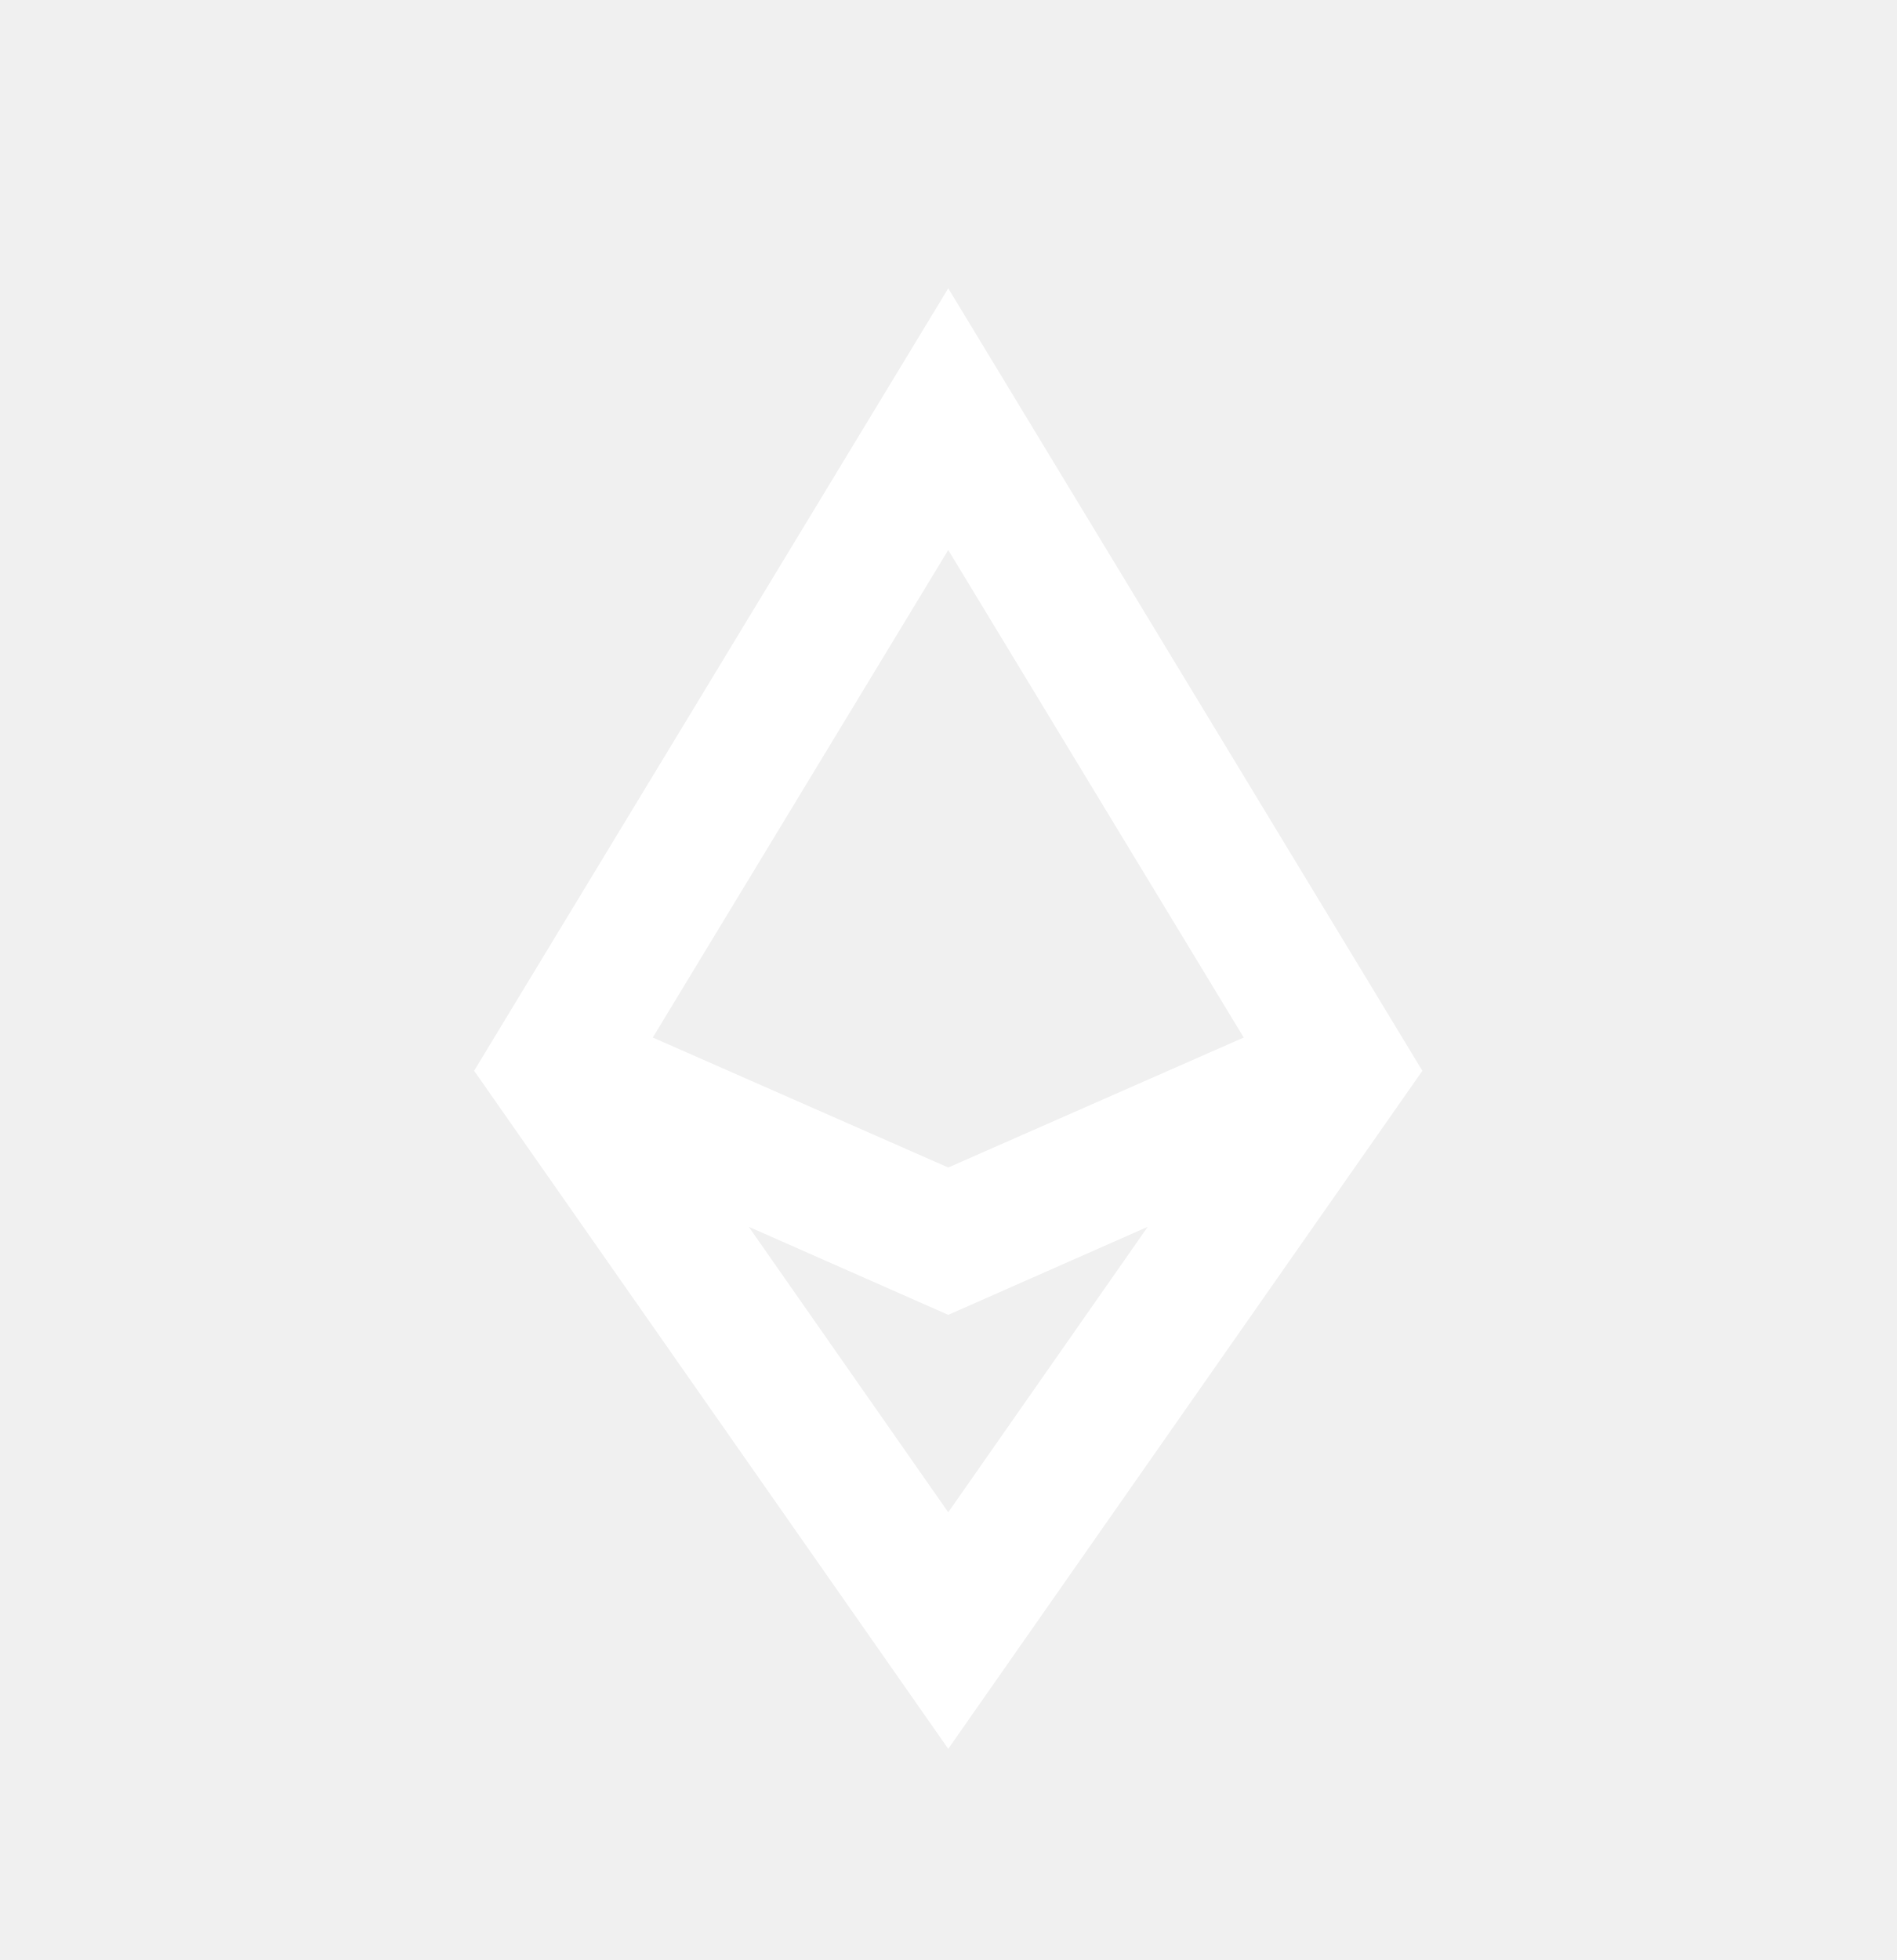
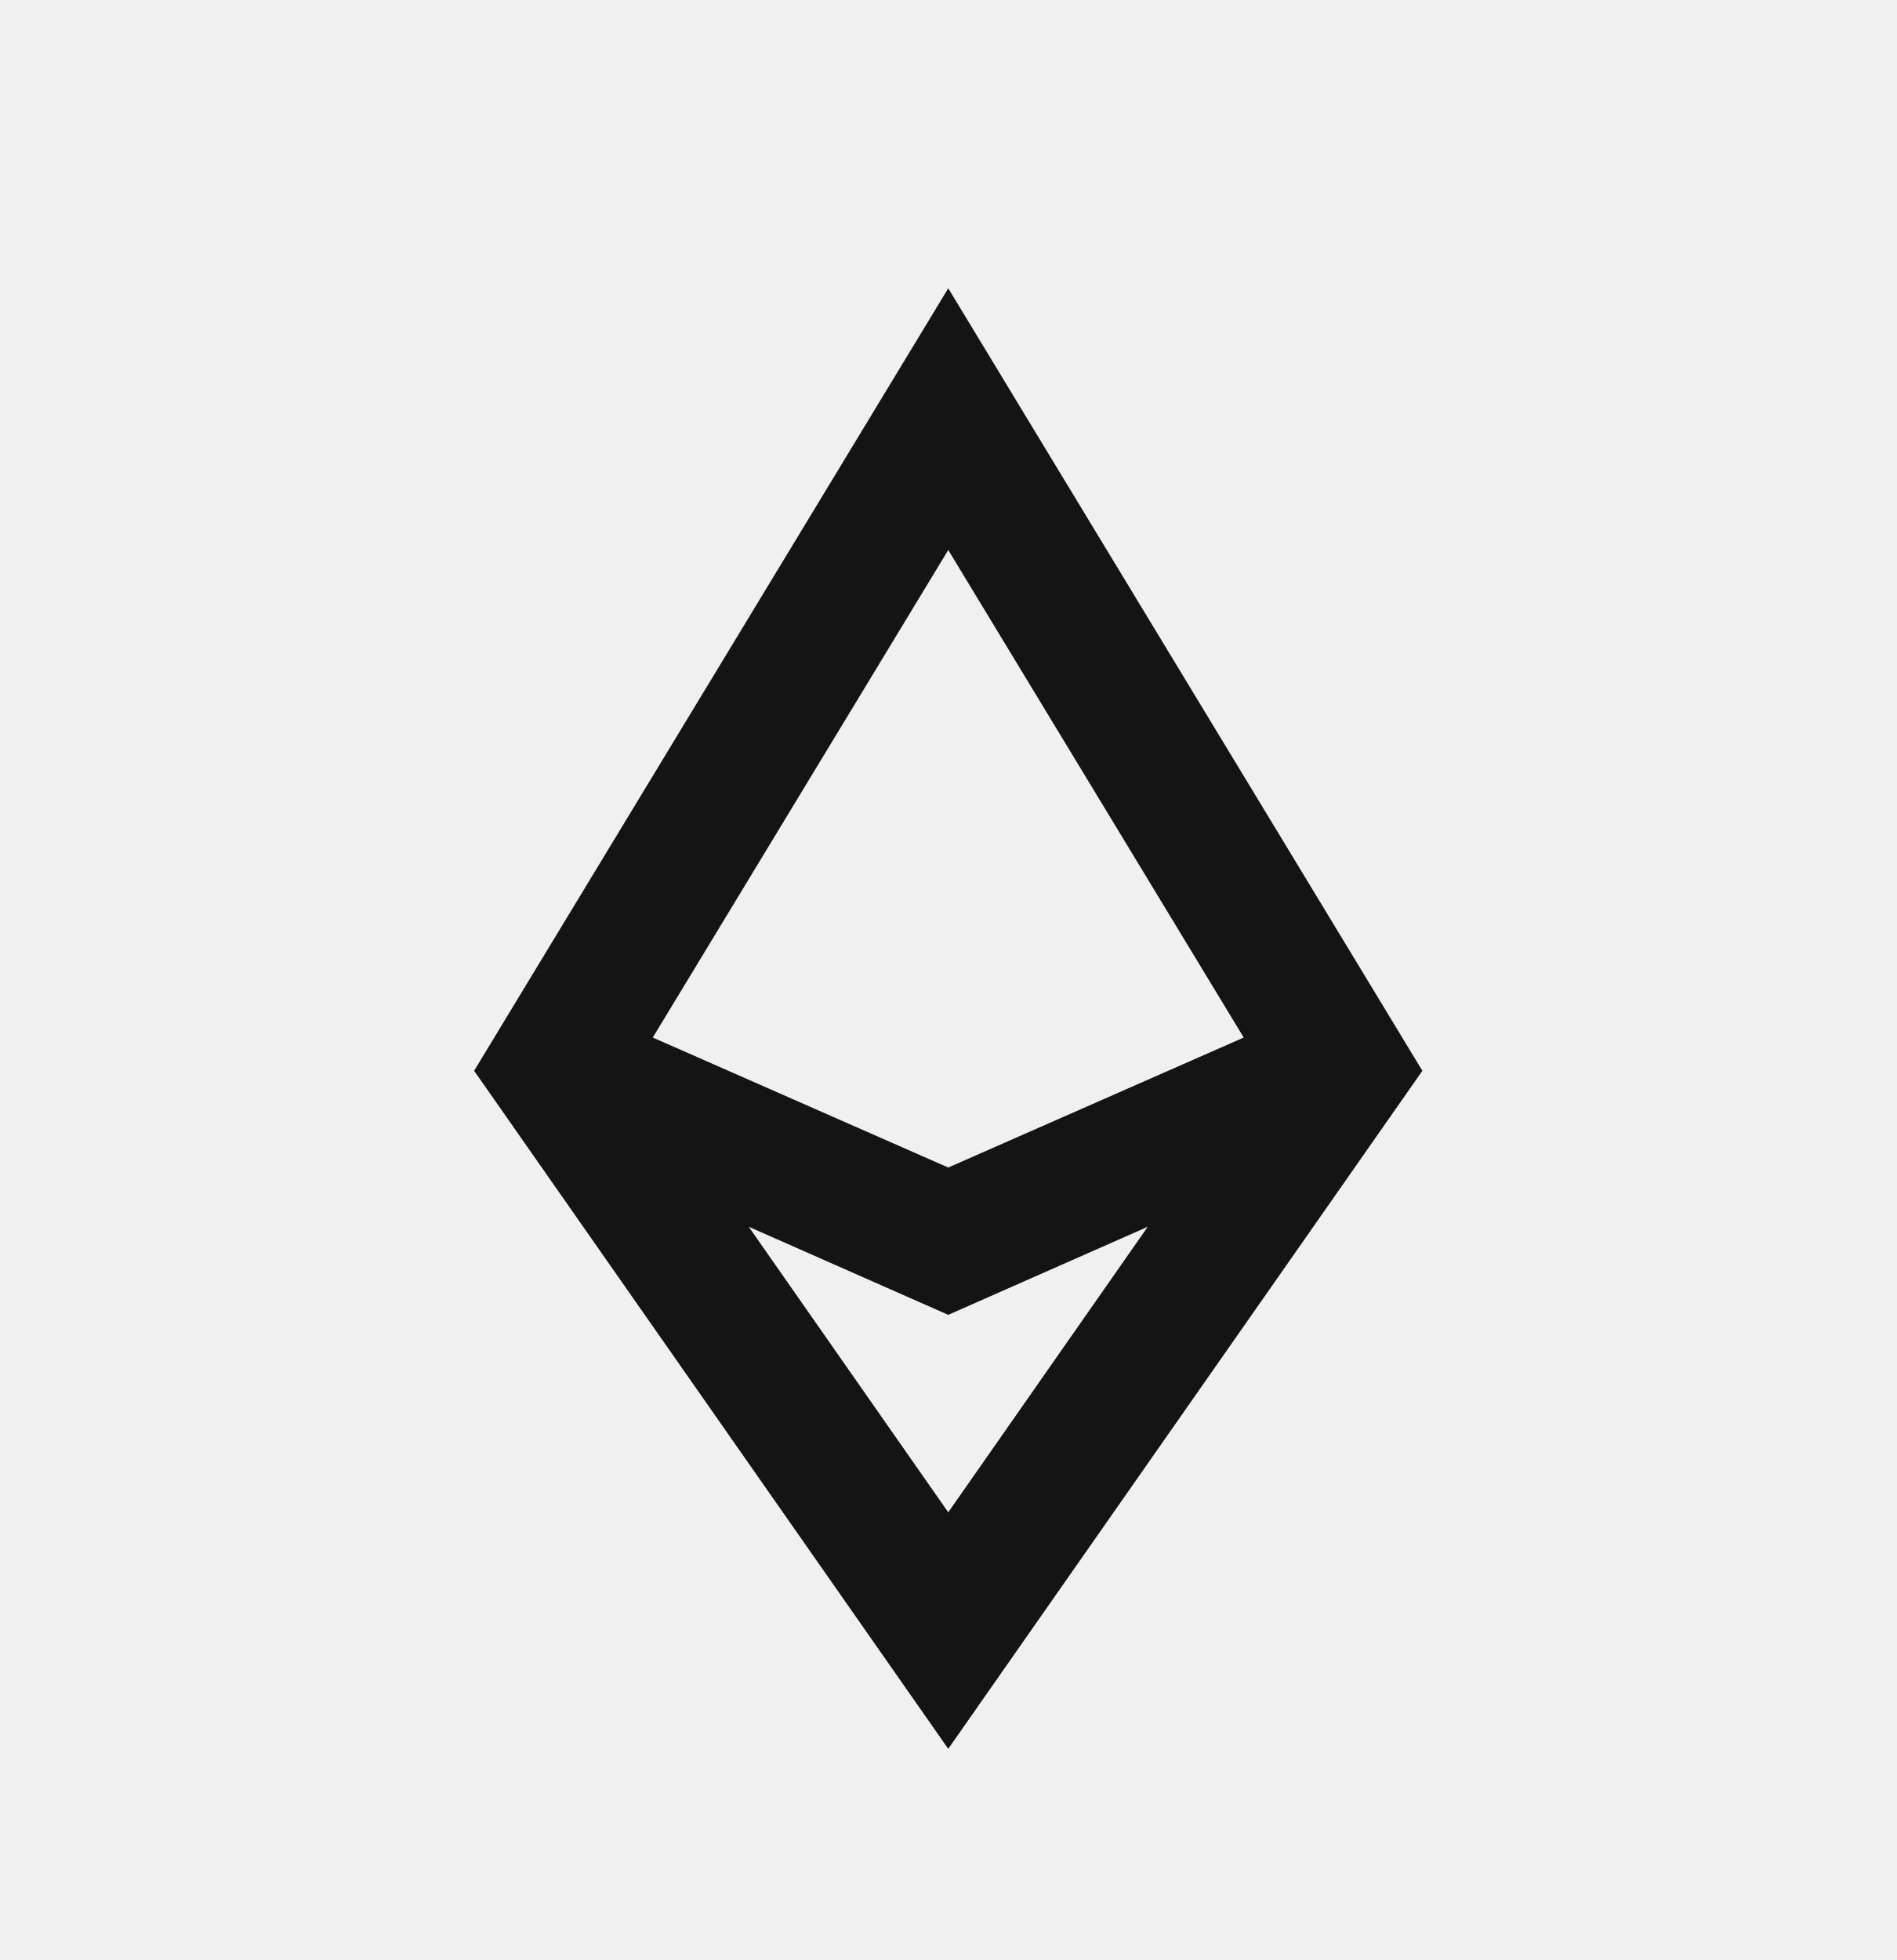
<svg xmlns="http://www.w3.org/2000/svg" width="30" height="31" viewBox="0 0 30 31" fill="none">
-   <path d="M7.5 16.936L15 27.66L22.5 16.936L15 4.56L7.5 16.936ZM15 23.919L11.844 19.403L15 20.796L18.156 19.403L15 23.919ZM15 18.466L10.326 16.41L15 8.699L19.674 16.41L15 18.466Z" fill="#ffffff" />
+   <path d="M7.5 16.936L15 27.66L22.5 16.936L15 4.56L7.5 16.936ZM15 23.919L11.844 19.403L15 20.796L18.156 19.403L15 23.919ZM15 18.466L10.326 16.41L15 8.699L19.674 16.41L15 18.466Z" fill="#141414" />
</svg>
